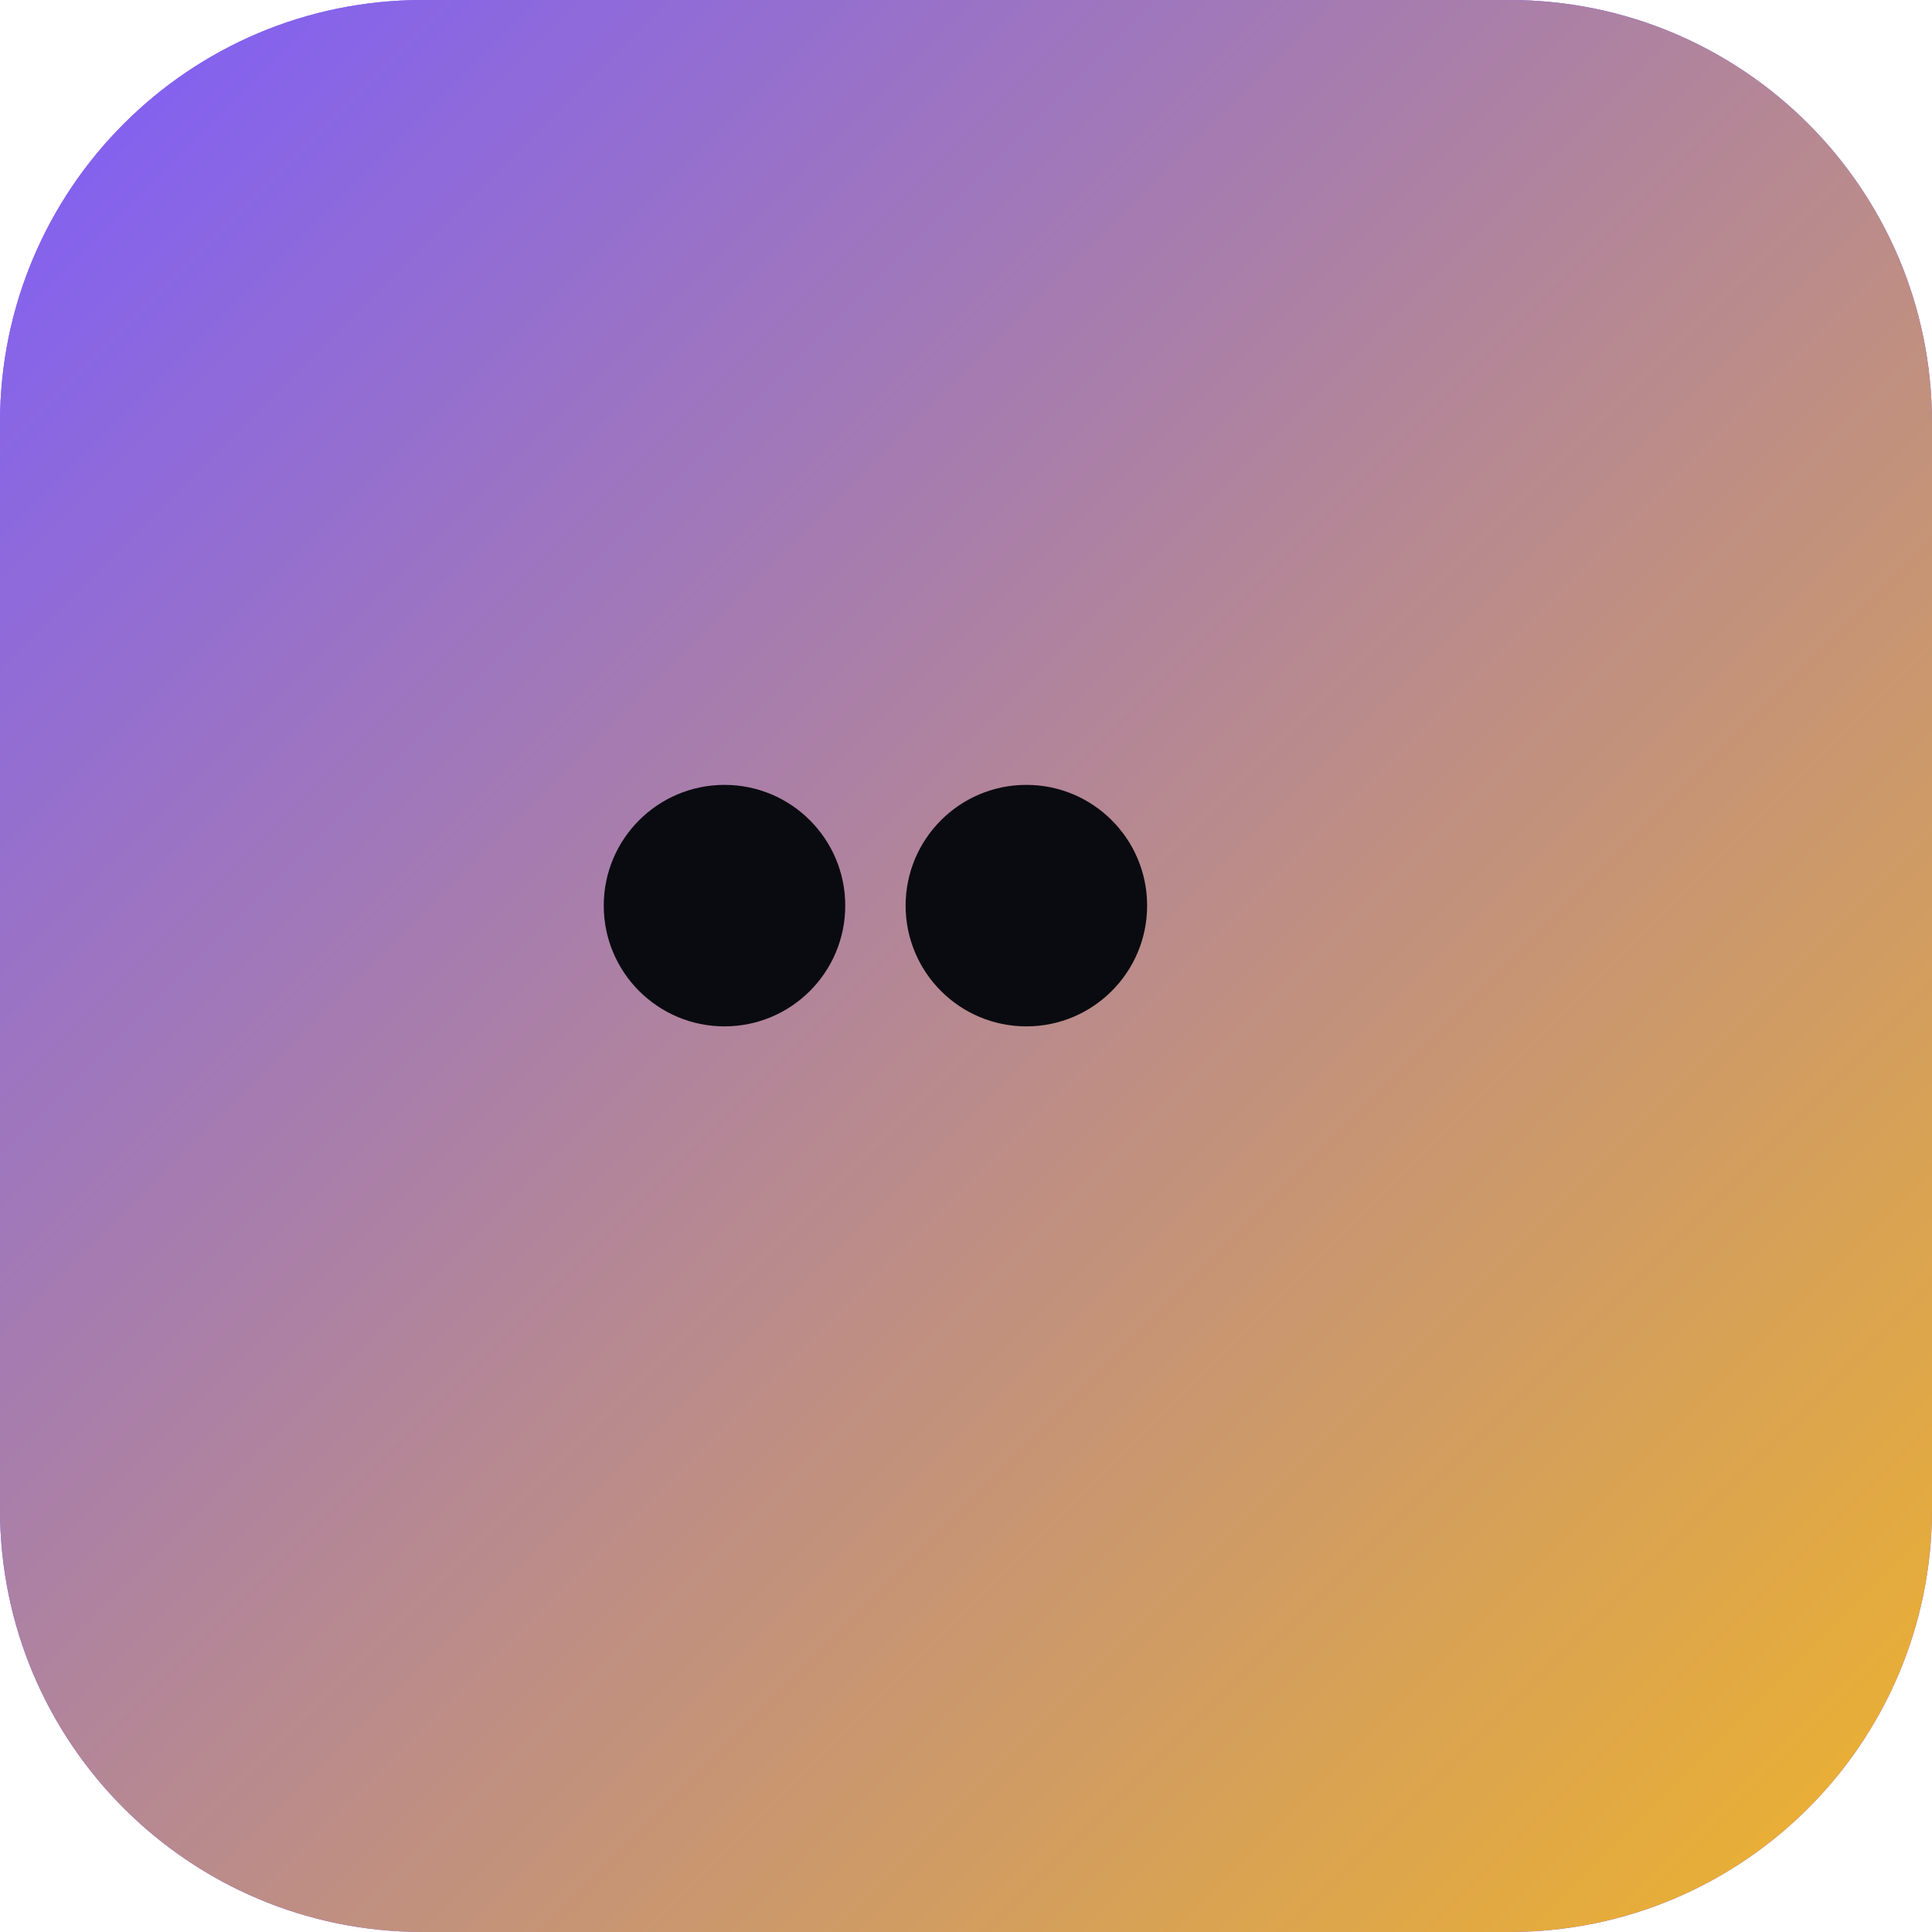
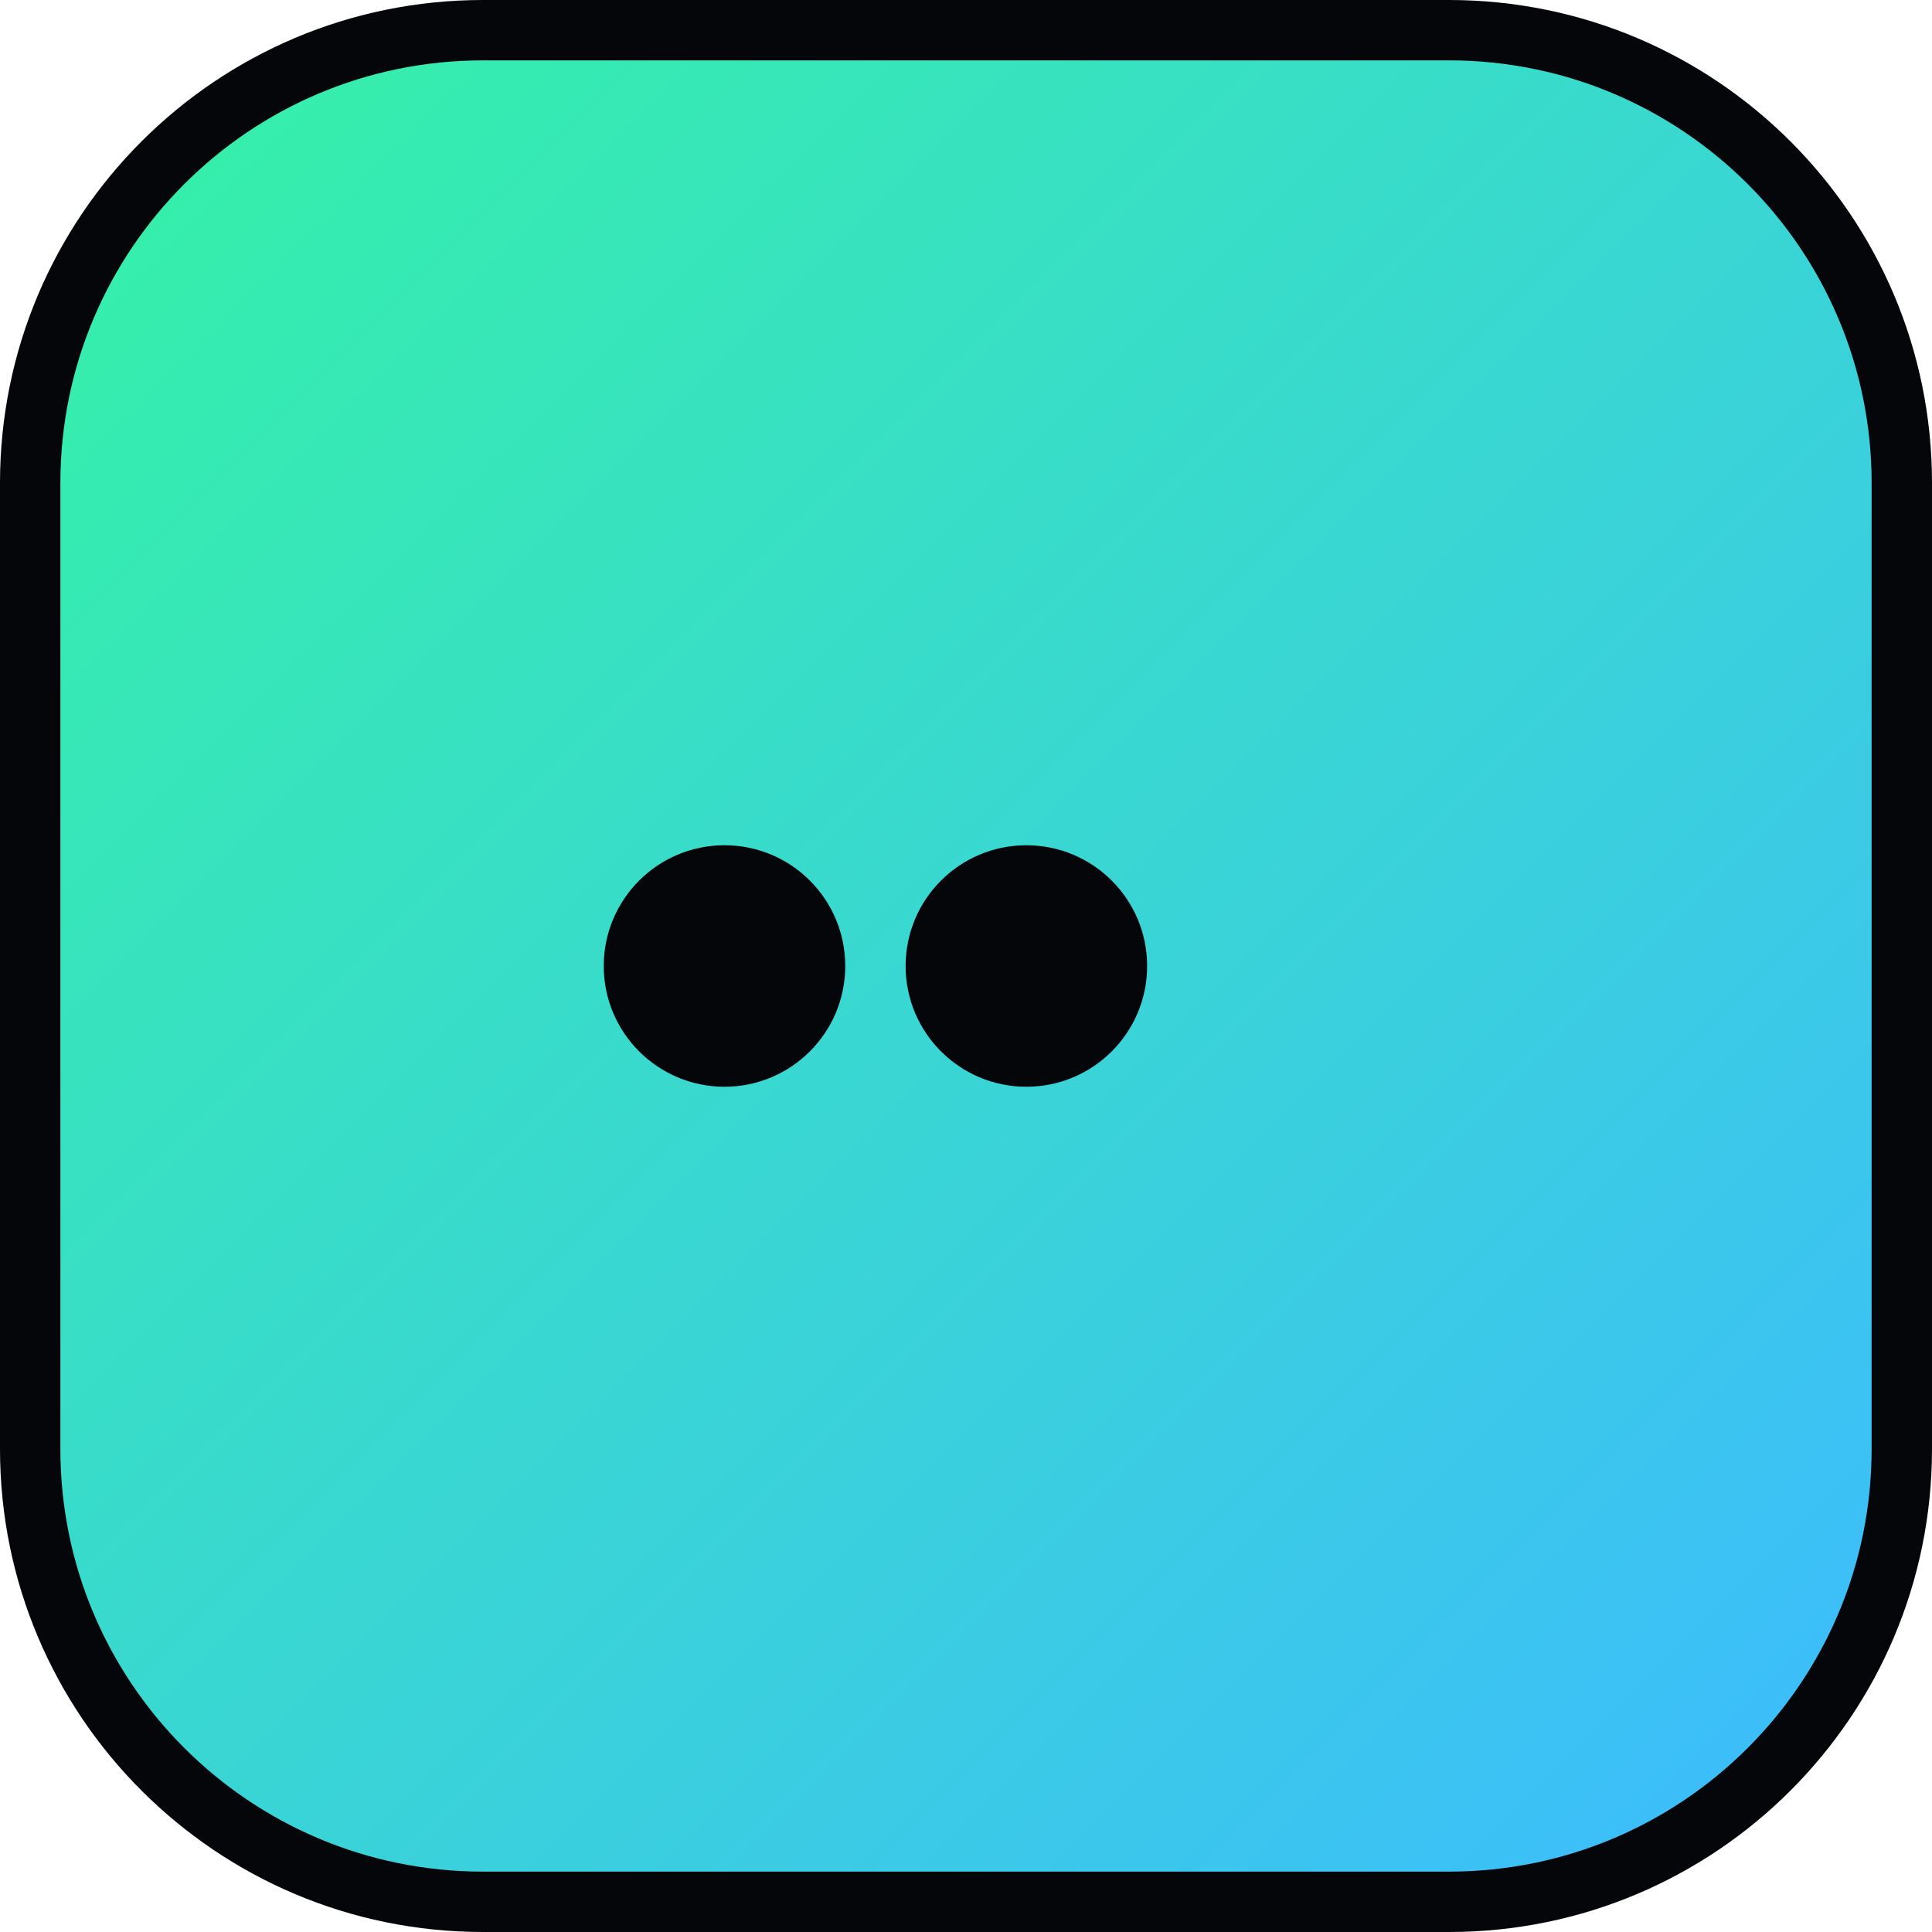
<svg xmlns="http://www.w3.org/2000/svg" viewBox="0 0 64 64">
-   <rect width="64" height="64" rx="14" fill="#7C5CFC" />
-   <rect width="64" height="64" rx="14" fill="url(#g)" />
+   <rect width="64" height="64" rx="16" fill="#050609" />
+   <rect x="2" y="2" width="60" height="60" rx="14" fill="url(#g)" />
  <defs>
    <linearGradient id="g" x1="0" y1="0" x2="1" y2="1">
-       <stop offset="0" stop-color="#7C5CFC" />
-       <stop offset="1" stop-color="#F0B429" />
+       <stop offset="0" stop-color="#35F2A6" />
+       <stop offset="1" stop-color="#3DBBFF" />
    </linearGradient>
  </defs>
-   <circle cx="24" cy="30" r="4" fill="#0A0B10" />
-   <circle cx="34" cy="30" r="4" fill="#0A0B10" />
+   <circle cx="24" cy="32" r="4" fill="#050609" />
+   <circle cx="34" cy="32" r="4" fill="#050609" />
</svg>
